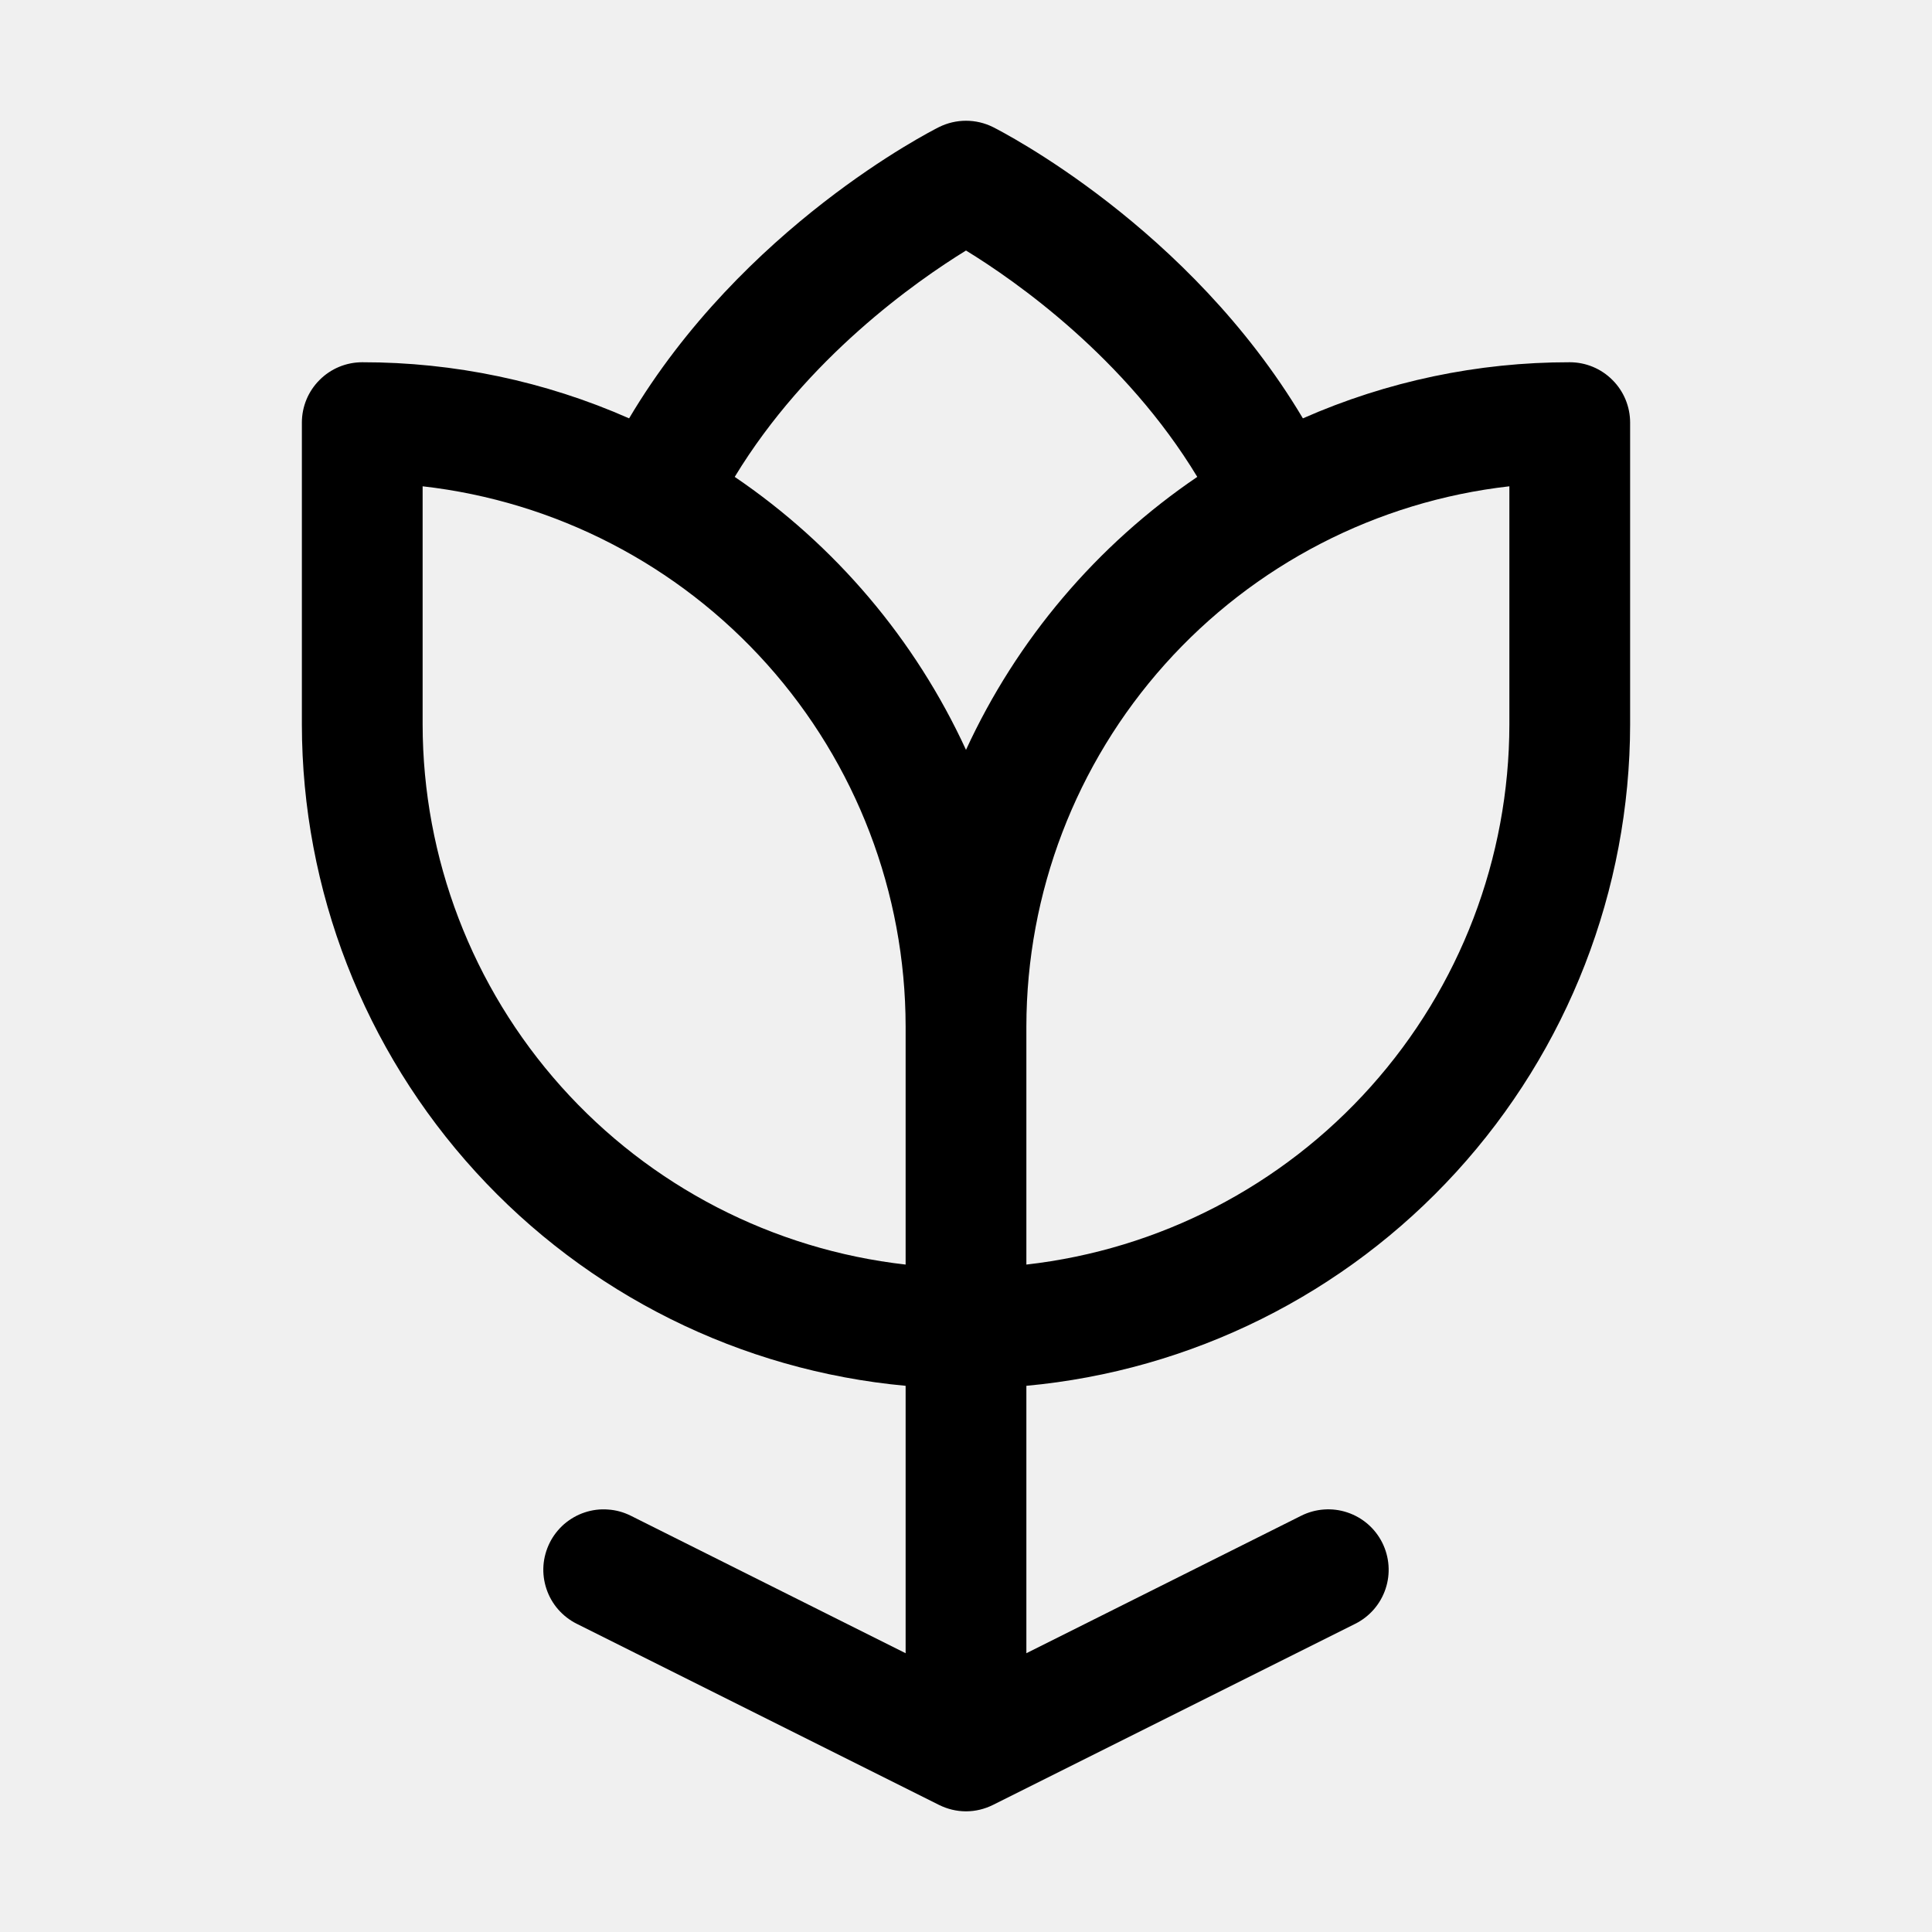
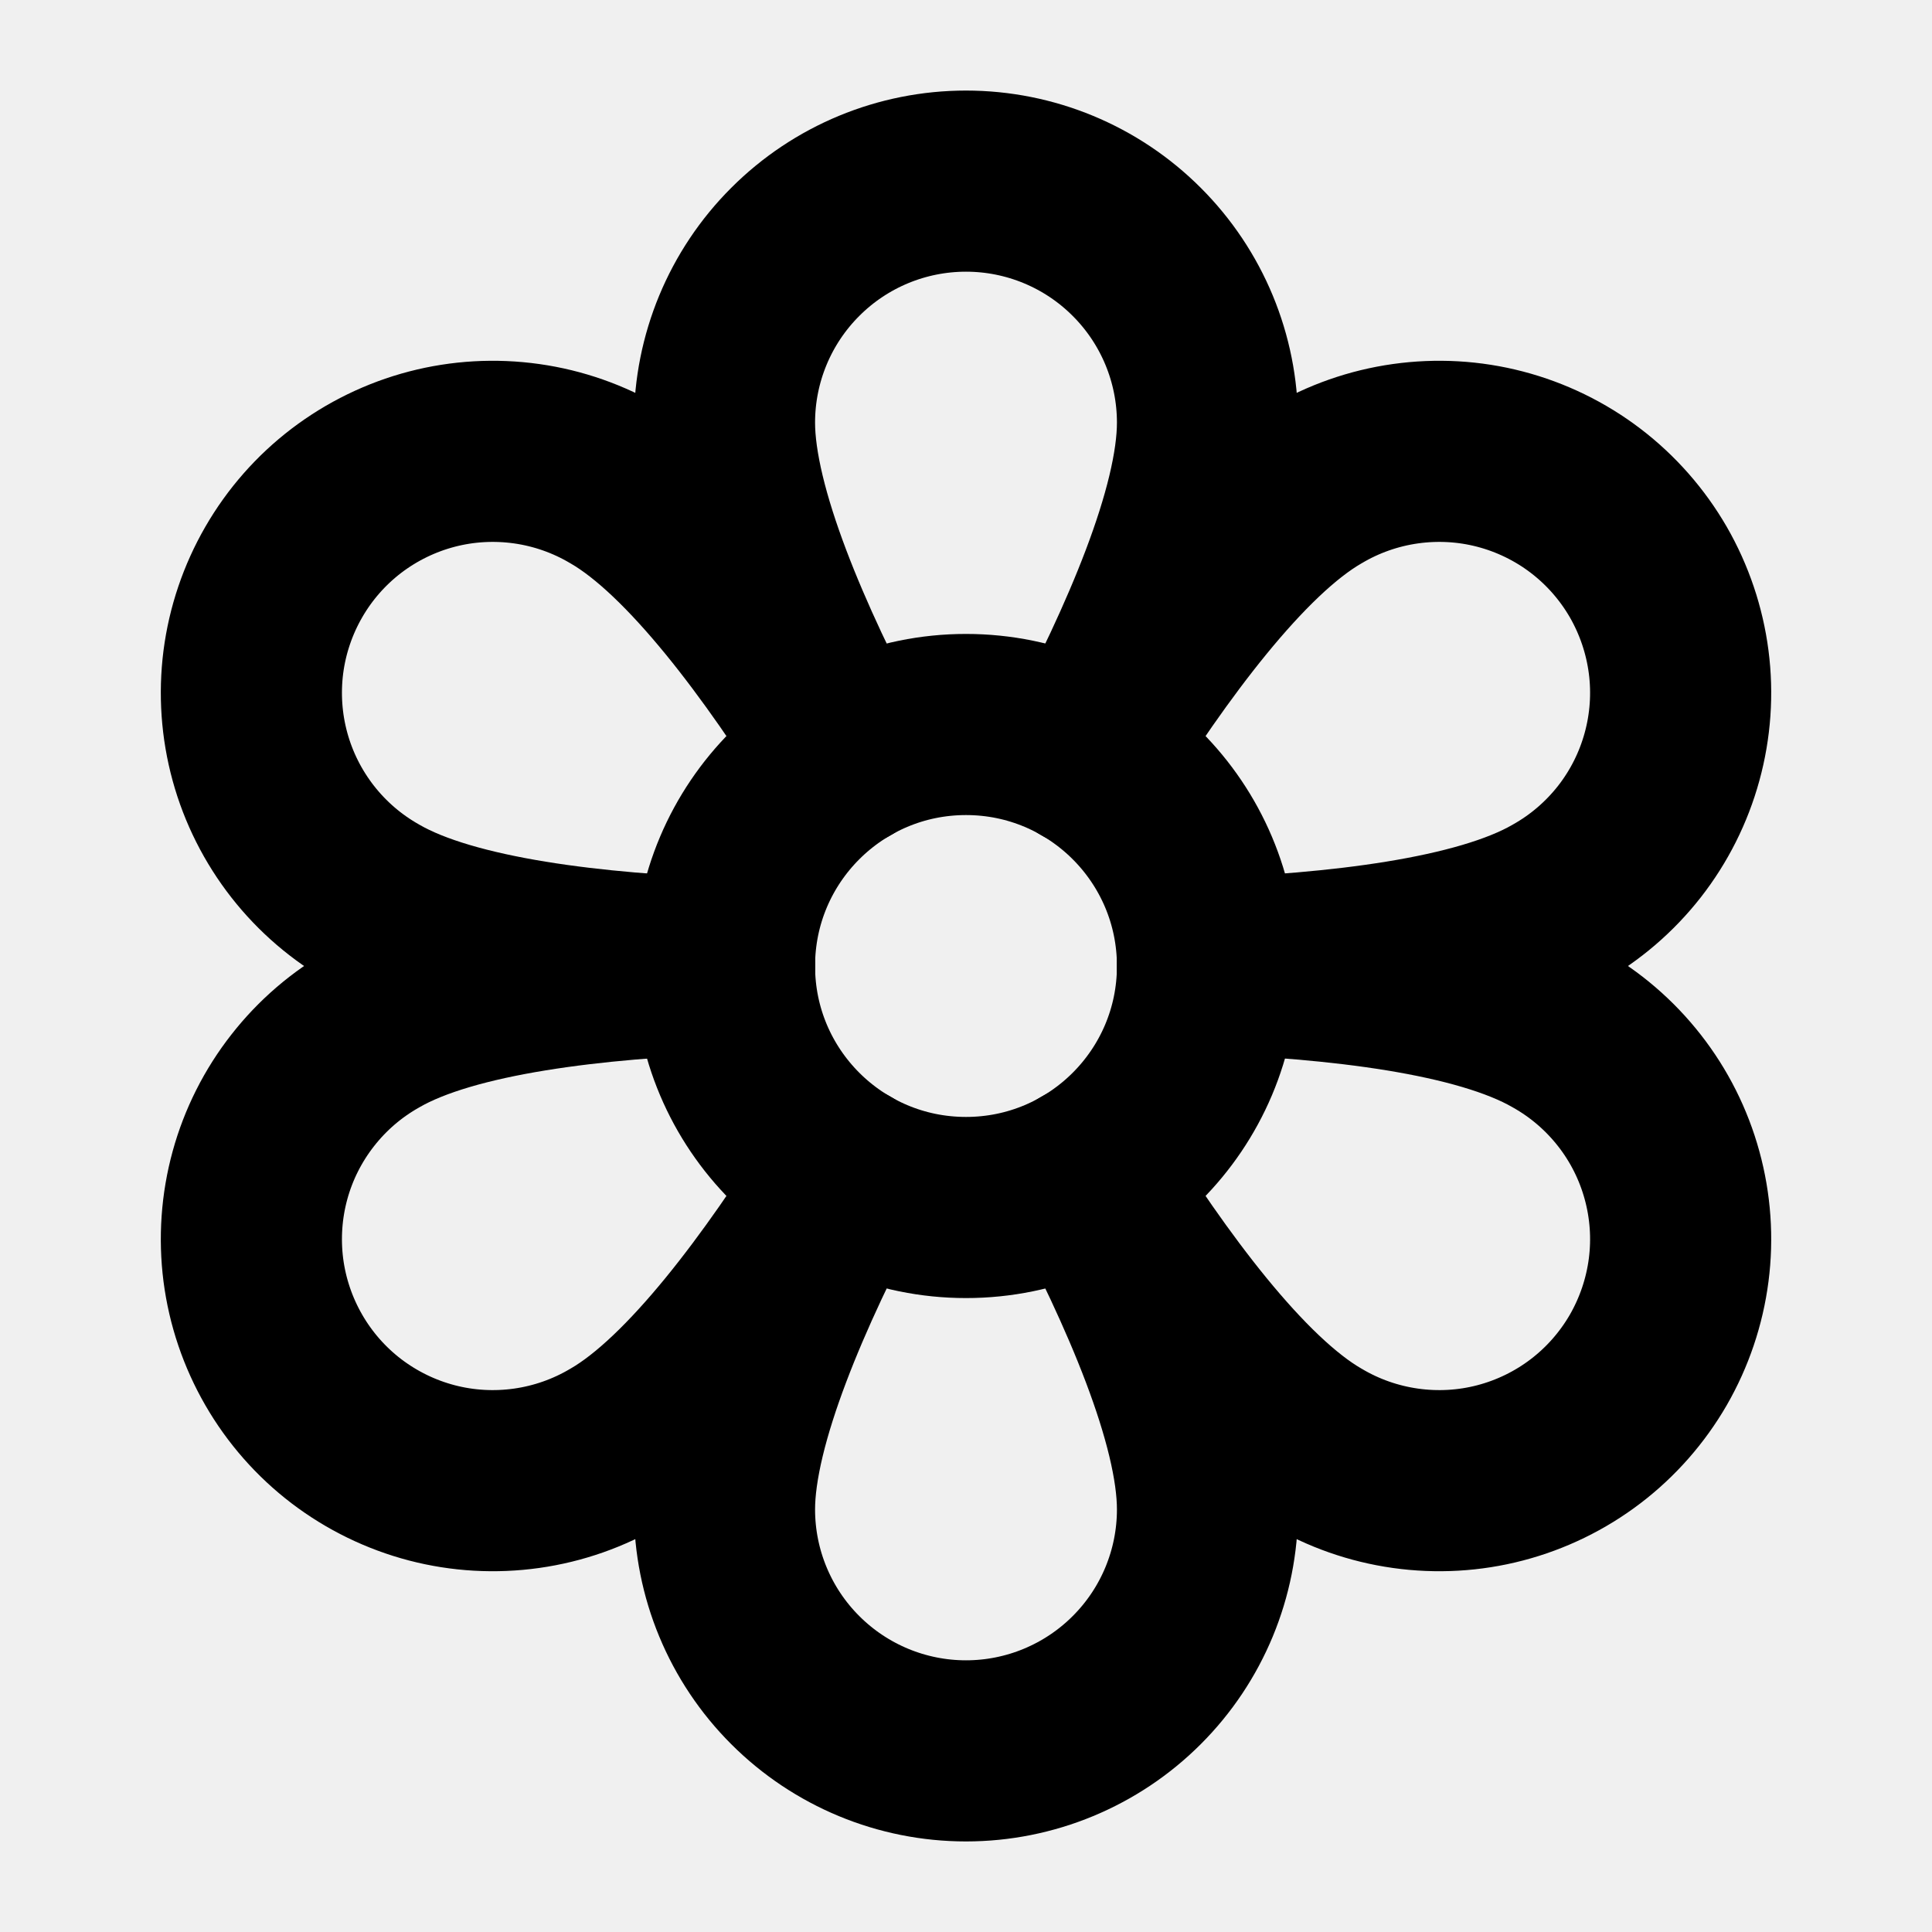
- <svg xmlns="http://www.w3.org/2000/svg" width="24" height="24" viewBox="0 0 24 24" fill="none">
-   <path d="M19.5 4.5C18.359 4.499 17.23 4.736 16.185 5.197C14.769 2.818 12.443 1.634 12.336 1.579C12.231 1.527 12.117 1.5 12 1.5C11.883 1.5 11.769 1.527 11.664 1.579C11.557 1.633 9.227 2.818 7.815 5.197C6.771 4.736 5.641 4.499 4.5 4.5C4.301 4.5 4.11 4.579 3.97 4.72C3.829 4.86 3.75 5.051 3.75 5.25V9C3.752 11.057 4.523 13.04 5.91 14.559C7.297 16.079 9.201 17.026 11.25 17.215V20.537L7.836 18.829C7.747 18.785 7.652 18.758 7.553 18.752C7.455 18.744 7.356 18.757 7.263 18.788C7.169 18.819 7.083 18.869 7.008 18.933C6.934 18.998 6.873 19.076 6.829 19.164C6.785 19.253 6.758 19.349 6.751 19.447C6.744 19.545 6.757 19.644 6.788 19.737C6.819 19.831 6.868 19.917 6.933 19.992C6.998 20.066 7.076 20.127 7.164 20.171L11.664 22.421C11.769 22.473 11.883 22.501 12 22.501C12.117 22.501 12.231 22.473 12.336 22.421L16.836 20.171C17.014 20.082 17.149 19.926 17.212 19.737C17.275 19.549 17.26 19.342 17.171 19.164C17.082 18.986 16.926 18.851 16.737 18.788C16.549 18.725 16.342 18.74 16.164 18.829L12.75 20.537V17.215C14.799 17.026 16.703 16.079 18.09 14.559C19.477 13.04 20.247 11.057 20.25 9V5.25C20.25 5.051 20.171 4.86 20.03 4.72C19.89 4.579 19.699 4.5 19.5 4.5ZM11.25 15.709C9.601 15.522 8.078 14.736 6.971 13.498C5.865 12.261 5.252 10.66 5.25 9V6.041C6.899 6.228 8.422 7.015 9.529 8.252C10.636 9.489 11.248 11.09 11.25 12.75V15.709ZM12 9.315C11.369 7.944 10.376 6.772 9.127 5.924C10.025 4.444 11.377 3.496 12 3.112C12.623 3.494 13.976 4.442 14.873 5.924C13.624 6.772 12.631 7.944 12 9.315ZM18.75 9C18.748 10.66 18.136 12.261 17.029 13.498C15.922 14.736 14.399 15.522 12.75 15.709V12.75C12.752 11.09 13.364 9.489 14.471 8.252C15.578 7.015 17.101 6.228 18.75 6.041V9Z" fill="black" />
+ <svg xmlns="http://www.w3.org/2000/svg" width="32" height="32" viewBox="0 0 32 32" fill="none">
+   <g clip-path="url(#clip0_872_225)">
+     <path d="M16 20C18.209 20 20 18.209 20 16C20 13.791 18.209 12 16 12C13.791 12 12 13.791 12 16C12 18.209 13.791 20 16 20Z" stroke="black" stroke-width="3" stroke-linecap="round" stroke-linejoin="round" />
+     <path d="M13.964 12.556C12.976 10.695 12 8.481 12 7C12 5.939 12.421 4.922 13.172 4.172C13.922 3.421 14.939 3 16 3C17.061 3 18.078 3.421 18.828 4.172C19.579 4.922 20 5.939 20 7C20 8.481 19.024 10.695 18.036 12.556" stroke="black" stroke-width="3" stroke-linecap="round" stroke-linejoin="round" />
+     <path d="M12 16.041C9.894 15.966 7.489 15.705 6.206 14.964C5.745 14.705 5.339 14.357 5.013 13.94C4.687 13.523 4.446 13.045 4.306 12.534C4.166 12.024 4.129 11.49 4.196 10.965C4.264 10.44 4.435 9.934 4.7 9.475C4.964 9.017 5.317 8.615 5.738 8.294C6.16 7.973 6.64 7.739 7.152 7.605C7.665 7.471 8.198 7.441 8.723 7.515C9.247 7.589 9.751 7.766 10.206 8.036C11.489 8.776 12.919 10.729 14.036 12.515" stroke="black" stroke-width="3" stroke-linecap="round" stroke-linejoin="round" />
+     <path d="M14.036 19.485C12.919 21.271 11.489 23.224 10.206 23.964C9.751 24.234 9.247 24.411 8.723 24.485C8.198 24.559 7.665 24.529 7.152 24.395C6.64 24.261 6.16 24.027 5.738 23.706C5.317 23.385 4.964 22.983 4.7 22.525C4.435 22.066 4.264 21.56 4.196 21.035C4.129 20.51 4.166 19.976 4.306 19.466C4.446 18.955 4.687 18.477 5.013 18.061C5.339 17.643 5.745 17.295 6.206 17.036C7.489 16.295 9.894 16.036 12 15.959" stroke="black" stroke-width="3" stroke-linecap="round" stroke-linejoin="round" />
+     <path d="M18.036 19.444C19.024 21.305 20 23.519 20 25C20 26.061 19.579 27.078 18.828 27.828C18.078 28.578 17.061 29 16 29C14.939 29 13.922 28.578 13.172 27.828C12.421 27.078 12 26.061 12 25C12 23.519 12.976 21.305 13.964 19.444" stroke="black" stroke-width="3" stroke-linecap="round" stroke-linejoin="round" />
+     <path d="M20 15.959C22.106 16.034 24.511 16.295 25.794 17.036C26.256 17.295 26.661 17.643 26.988 18.061C27.314 18.477 27.554 18.955 27.694 19.466C27.834 19.976 27.872 20.51 27.804 21.035C27.736 21.56 27.565 22.066 27.301 22.525C27.036 22.983 26.683 23.385 26.262 23.706C25.841 24.027 25.36 24.261 24.848 24.395C24.336 24.529 23.802 24.559 23.278 24.485C22.753 24.411 22.249 24.234 21.794 23.964C20.511 23.224 19.081 21.271 17.964 19.485" stroke="black" stroke-width="3" stroke-linecap="round" stroke-linejoin="round" />
+     <path d="M17.964 12.515C19.081 10.729 20.511 8.776 21.794 8.036C22.249 7.766 22.753 7.589 23.278 7.515C23.802 7.441 24.336 7.471 24.848 7.605C25.36 7.739 25.841 7.973 26.262 8.294C26.683 8.615 27.036 9.017 27.301 9.475C27.565 9.934 27.736 10.44 27.804 10.965C27.872 11.49 27.834 12.024 27.694 12.534C27.554 13.045 27.314 13.523 26.988 13.94C26.661 14.357 26.256 14.705 25.794 14.964C24.511 15.705 22.106 15.964 20 16.041" stroke="black" stroke-width="3" stroke-linecap="round" stroke-linejoin="round" />
+   </g>
+   <defs>
+     <clipPath id="clip0_872_225">
+       <rect width="32" height="32" fill="white" />
+     </clipPath>
+   </defs>
</svg>
